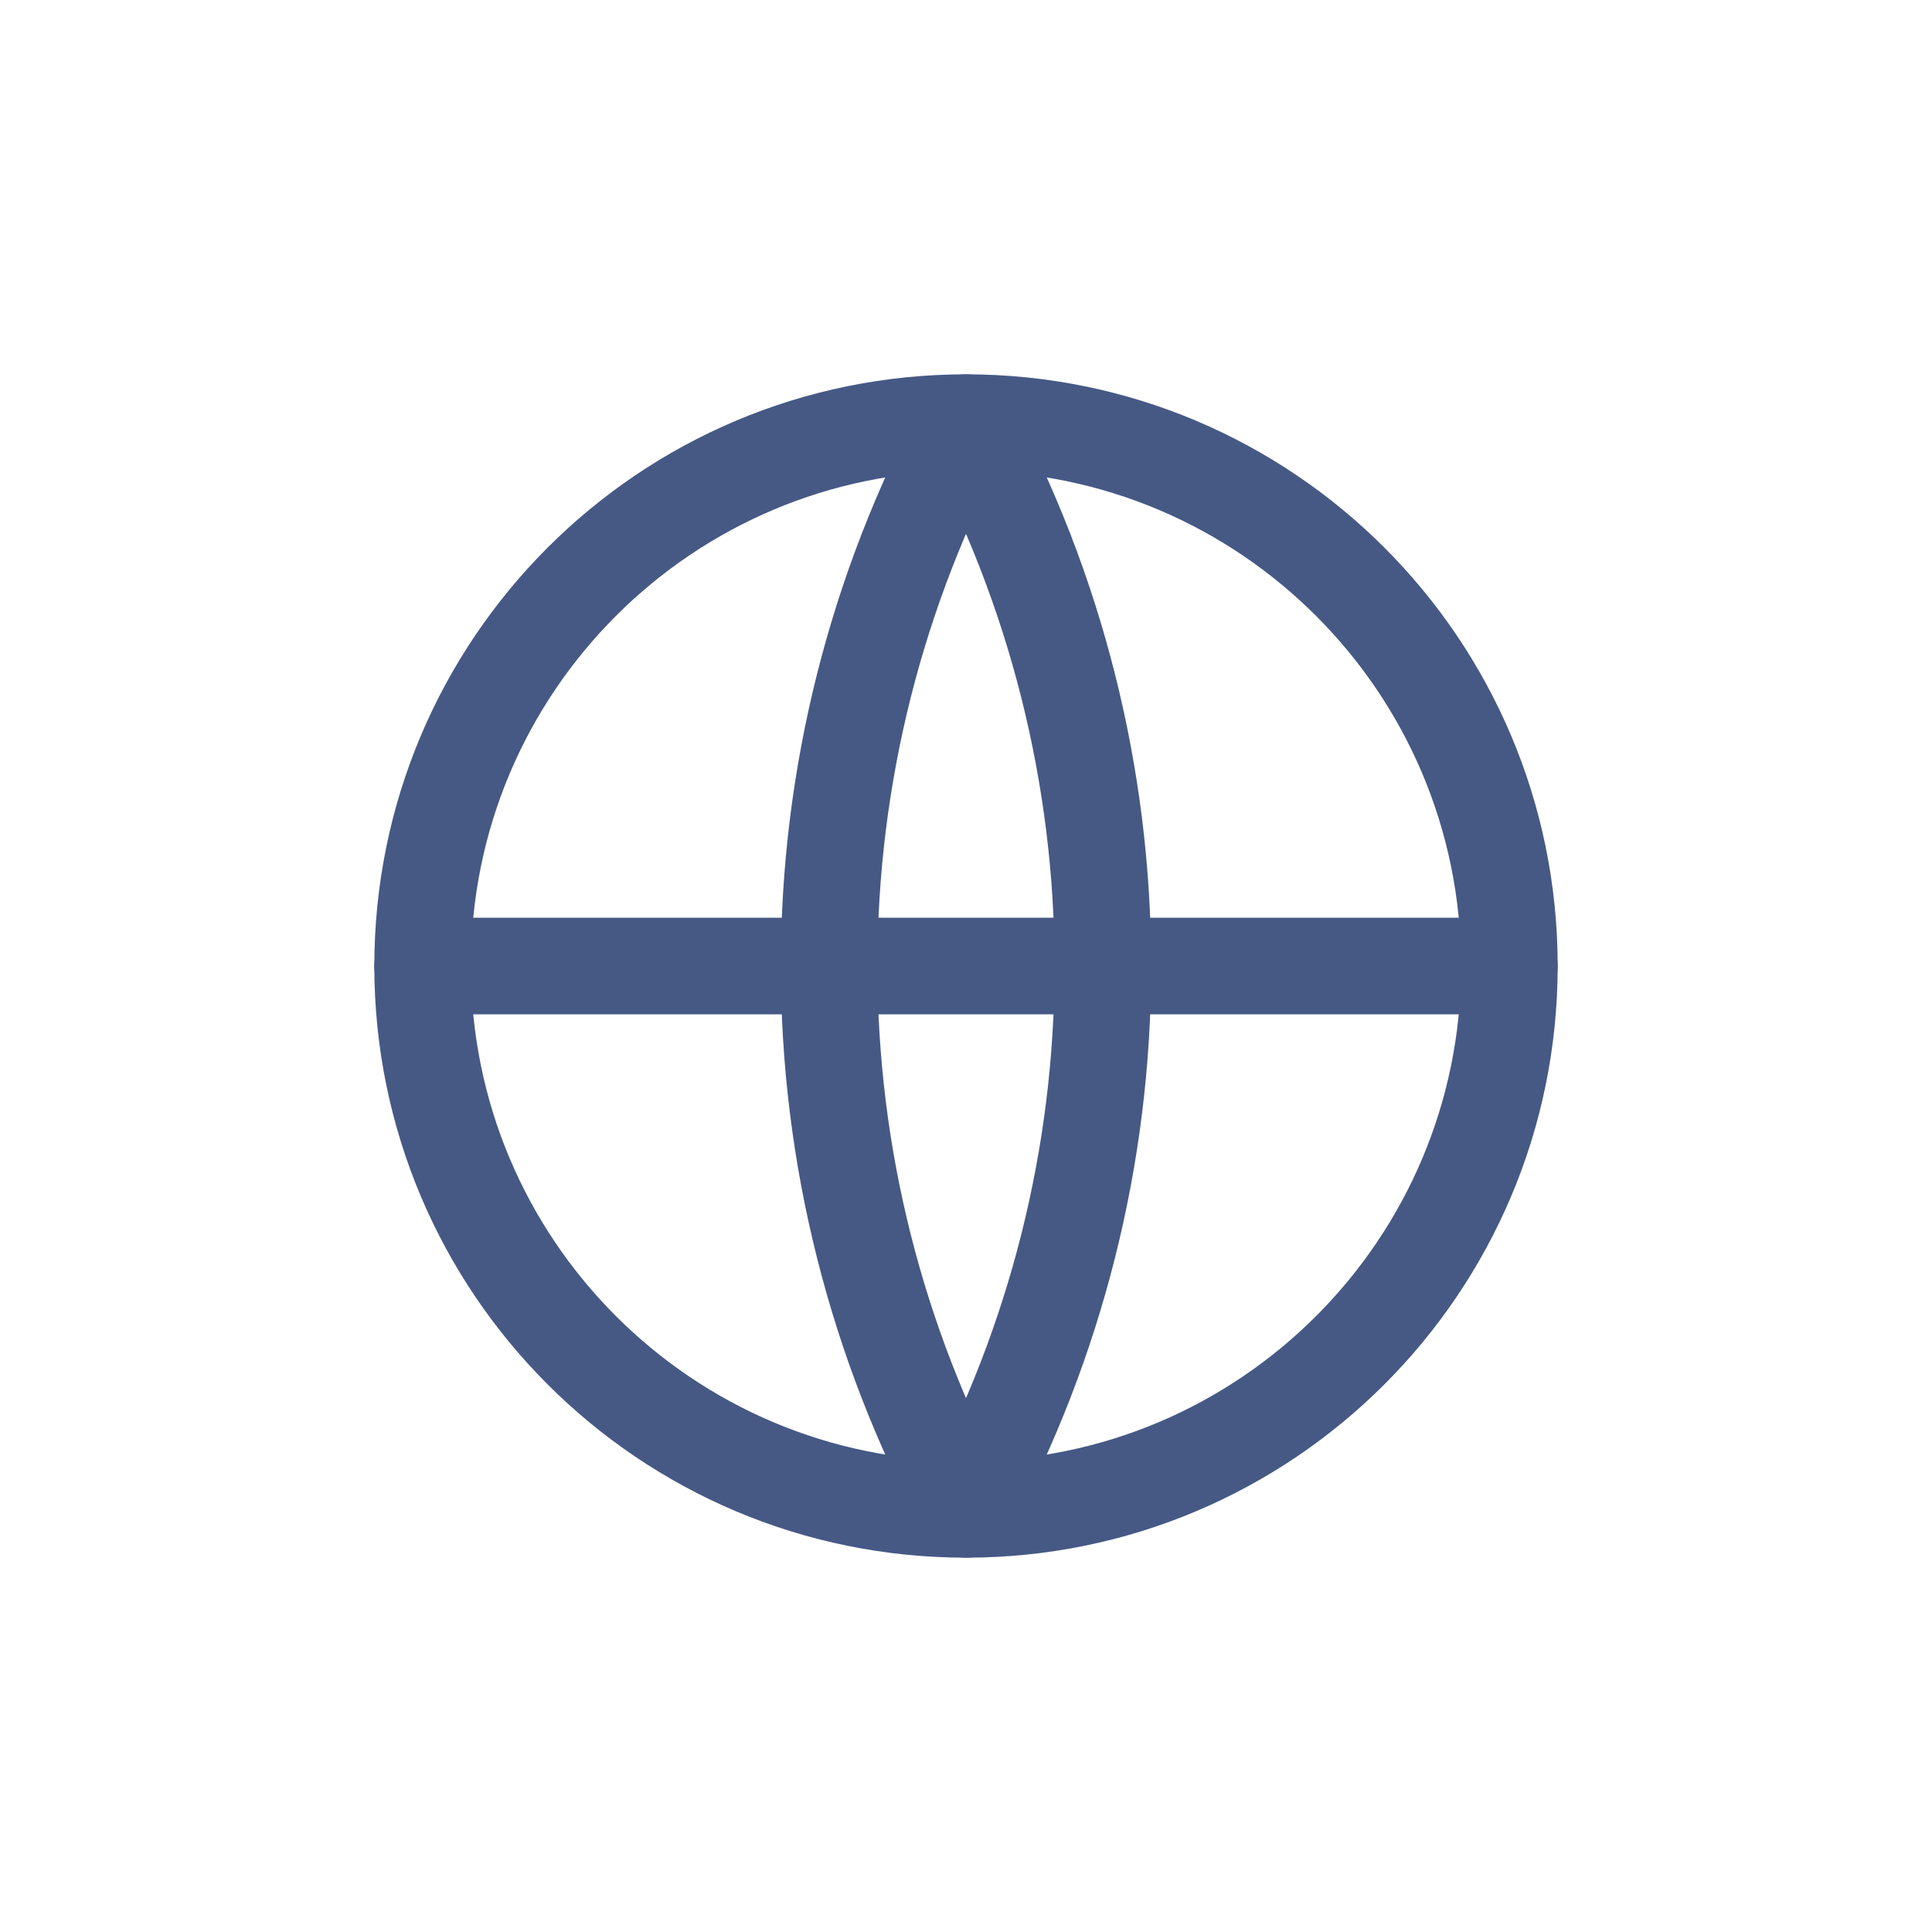
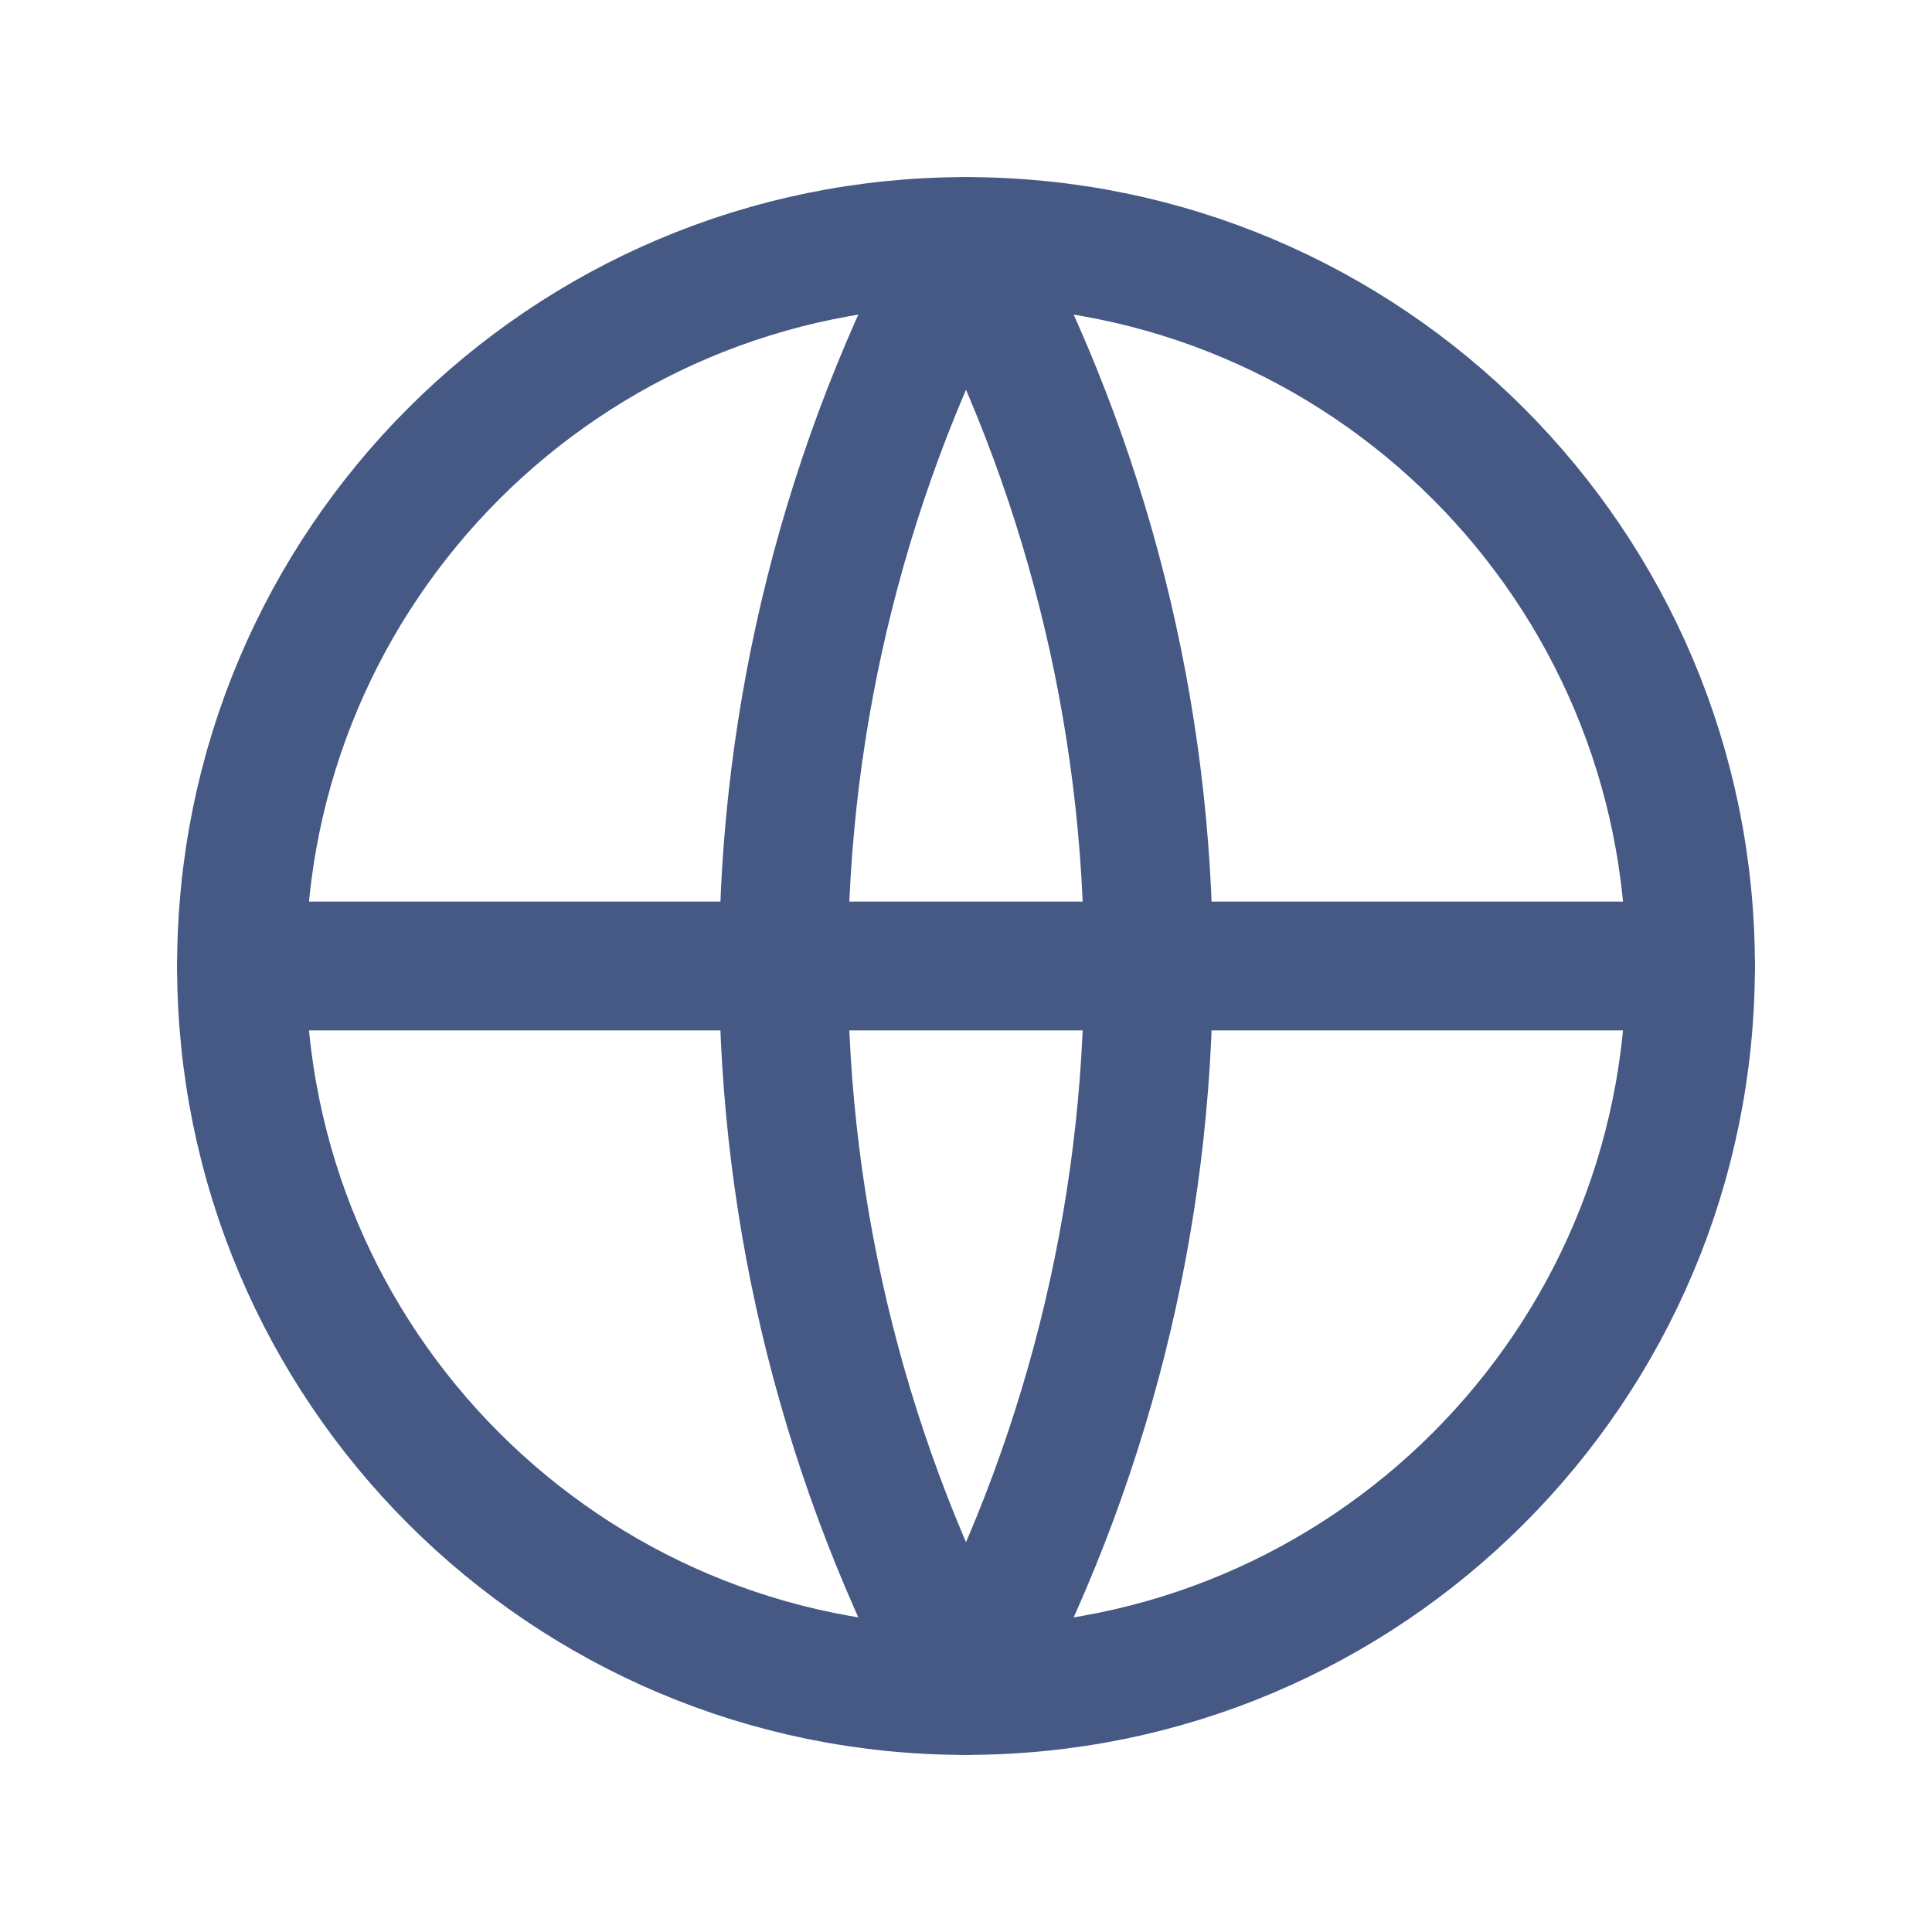
- <svg xmlns="http://www.w3.org/2000/svg" width="32" height="32" viewBox="0 0 32 32" fill="none">
-   <path d="M16 25C20.971 25 25 20.971 25 16C25 11.029 20.971 7 16 7C11.029 7 7 11.029 7 16C7 20.971 11.029 25 16 25Z" stroke="#465985" stroke-width="1.6" stroke-linecap="round" stroke-linejoin="round" />
-   <path d="M7 16H25M16 7C17.488 9.766 18.267 12.859 18.267 16C18.267 19.141 17.488 22.233 16 25C14.512 22.233 13.733 19.141 13.733 16C13.733 12.859 14.512 9.766 16 7Z" stroke="#465985" stroke-width="1.6" stroke-linecap="round" stroke-linejoin="round" />
+ <svg xmlns="http://www.w3.org/2000/svg" width="24" height="24" viewBox="0 0 24 24" fill="none">
+   <path d="M21 12C21 16.971 16.971 21 12 21C7.029 21 3 16.971 3 12C3 7.029 7.029 3 12 3C16.971 3 21 7.029 21 12Z" stroke-width="1.6" stroke-linecap="round" stroke-linejoin="round" stroke="#465985" />
+   <path d="M3 12H9.733M9.733 12H14.267M9.733 12C9.733 8.859 10.512 5.766 12 3C13.488 5.766 14.267 8.859 14.267 12M9.733 12C9.733 15.141 10.512 18.233 12 21C13.488 18.233 14.267 15.141 14.267 12M14.267 12H21" stroke-width="1.6" stroke-linecap="round" stroke-linejoin="round" stroke="#465985" />
</svg>
